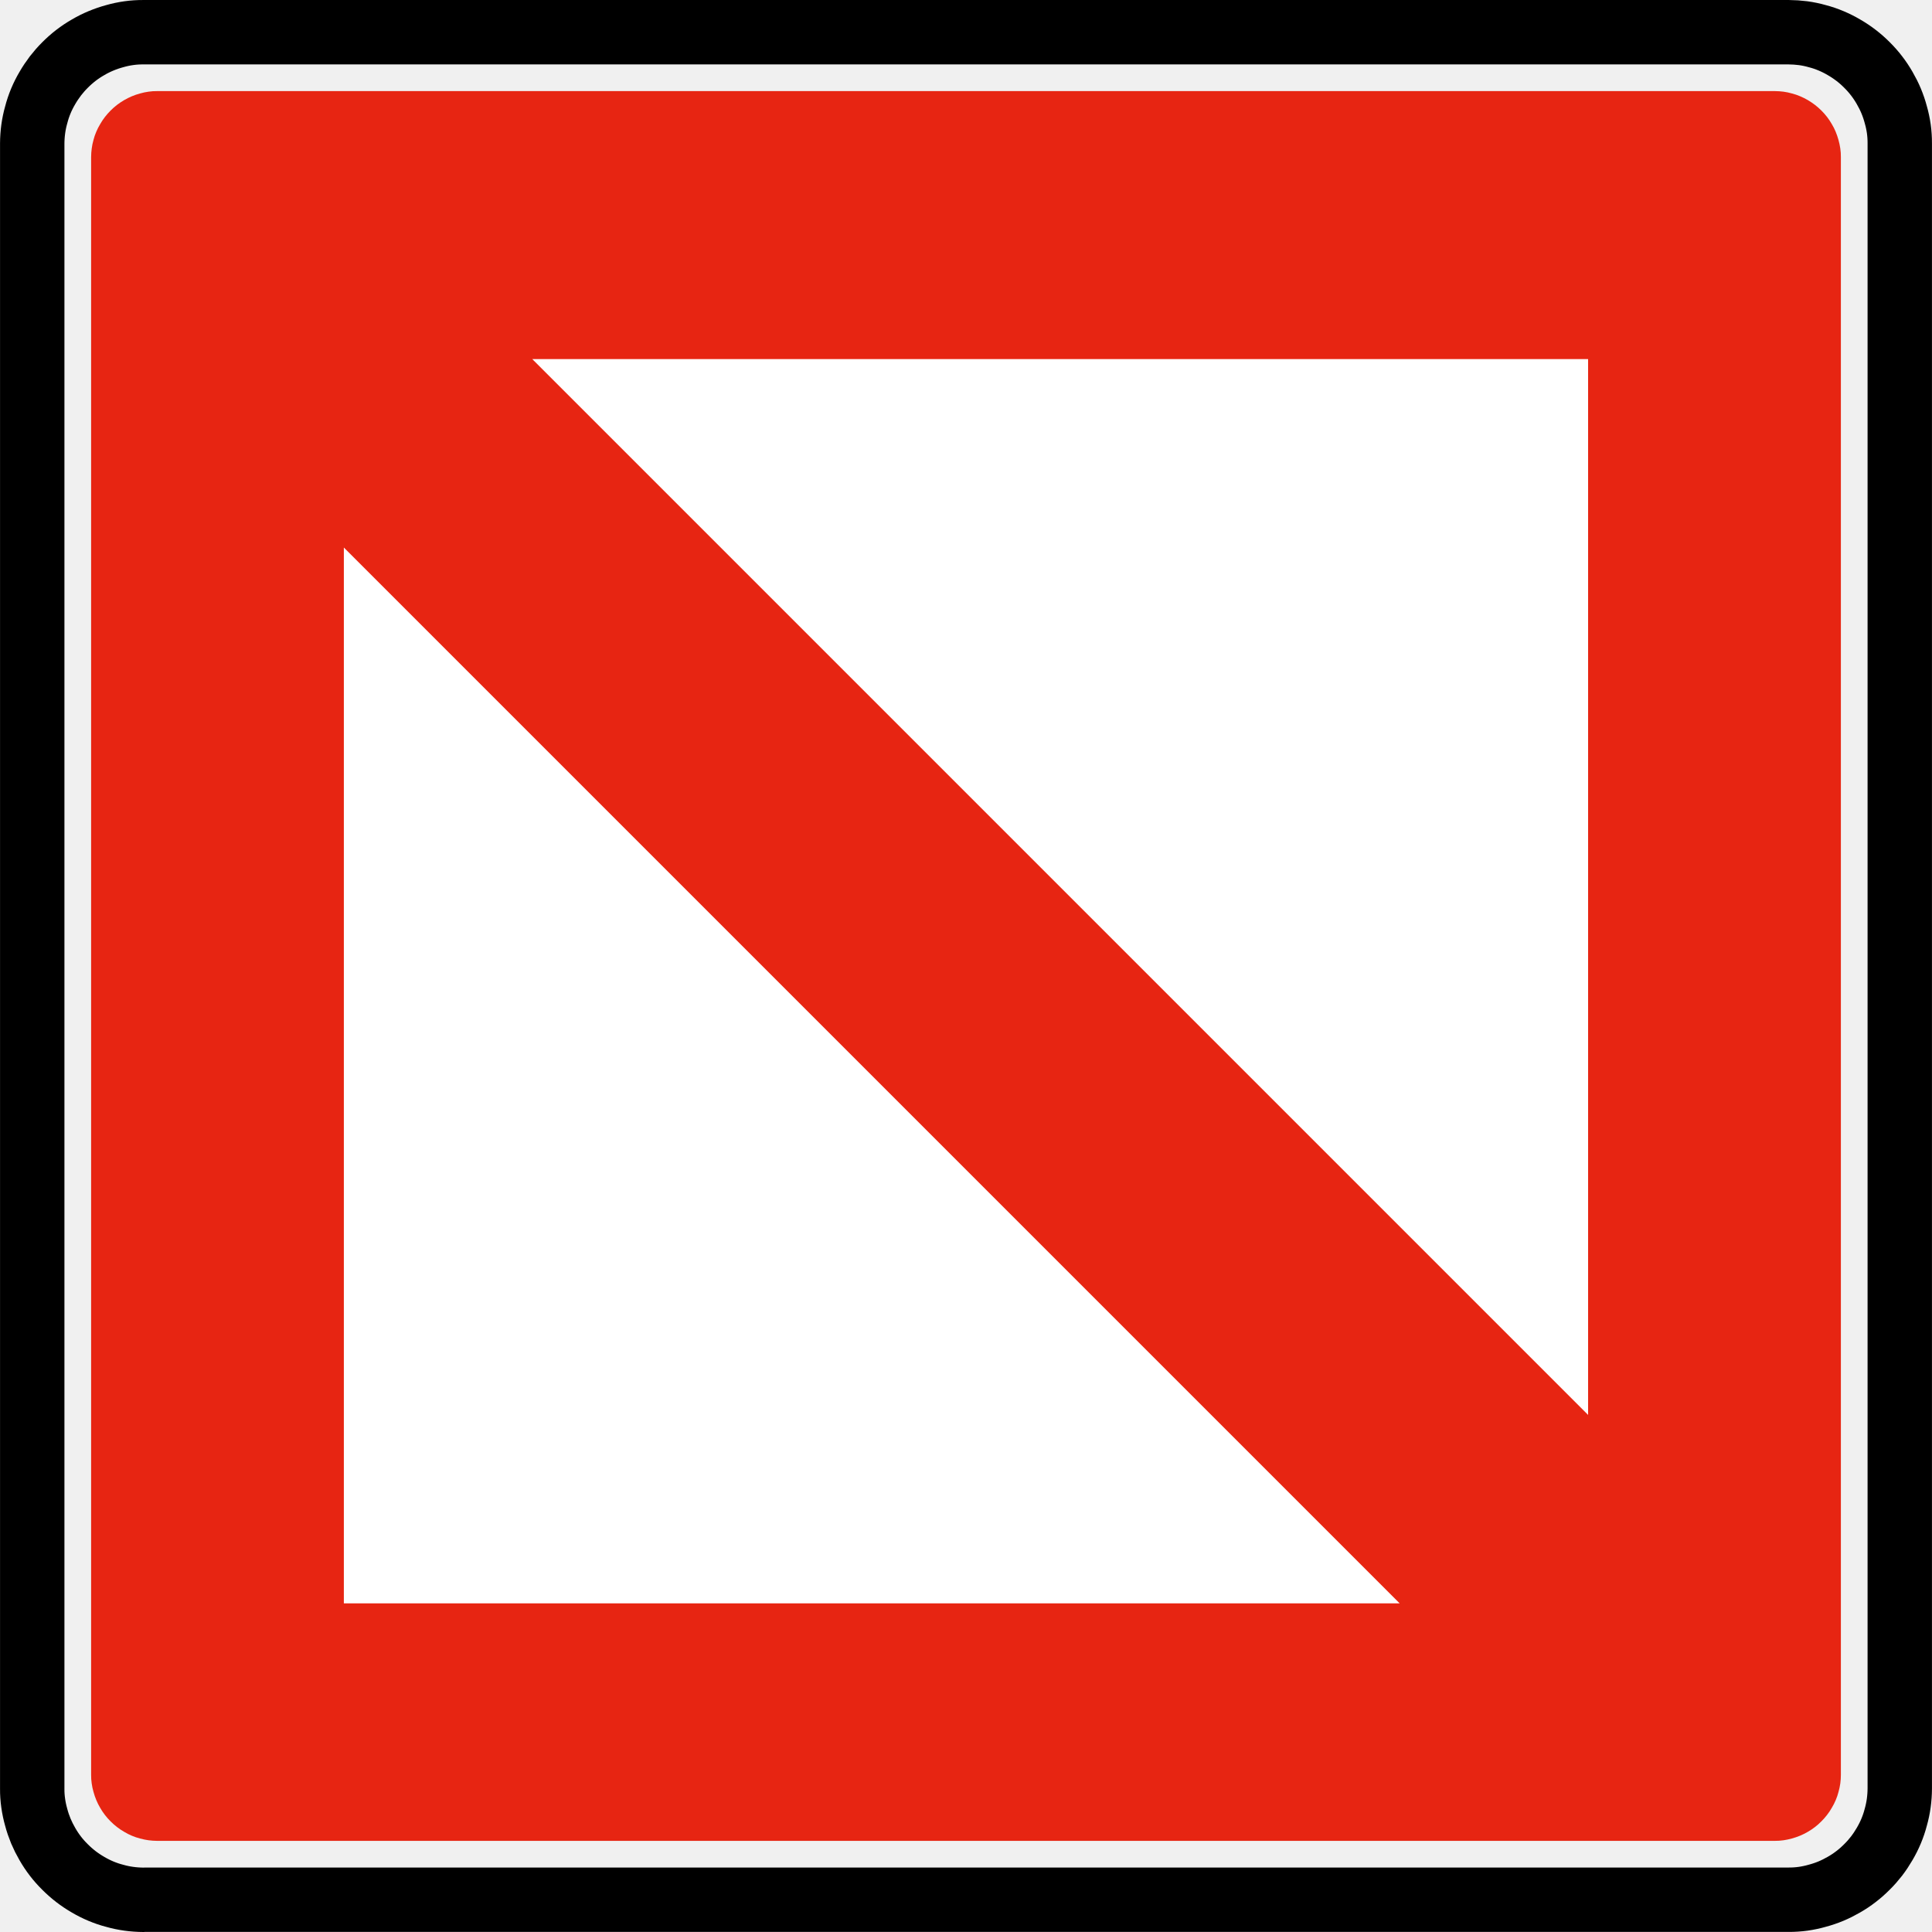
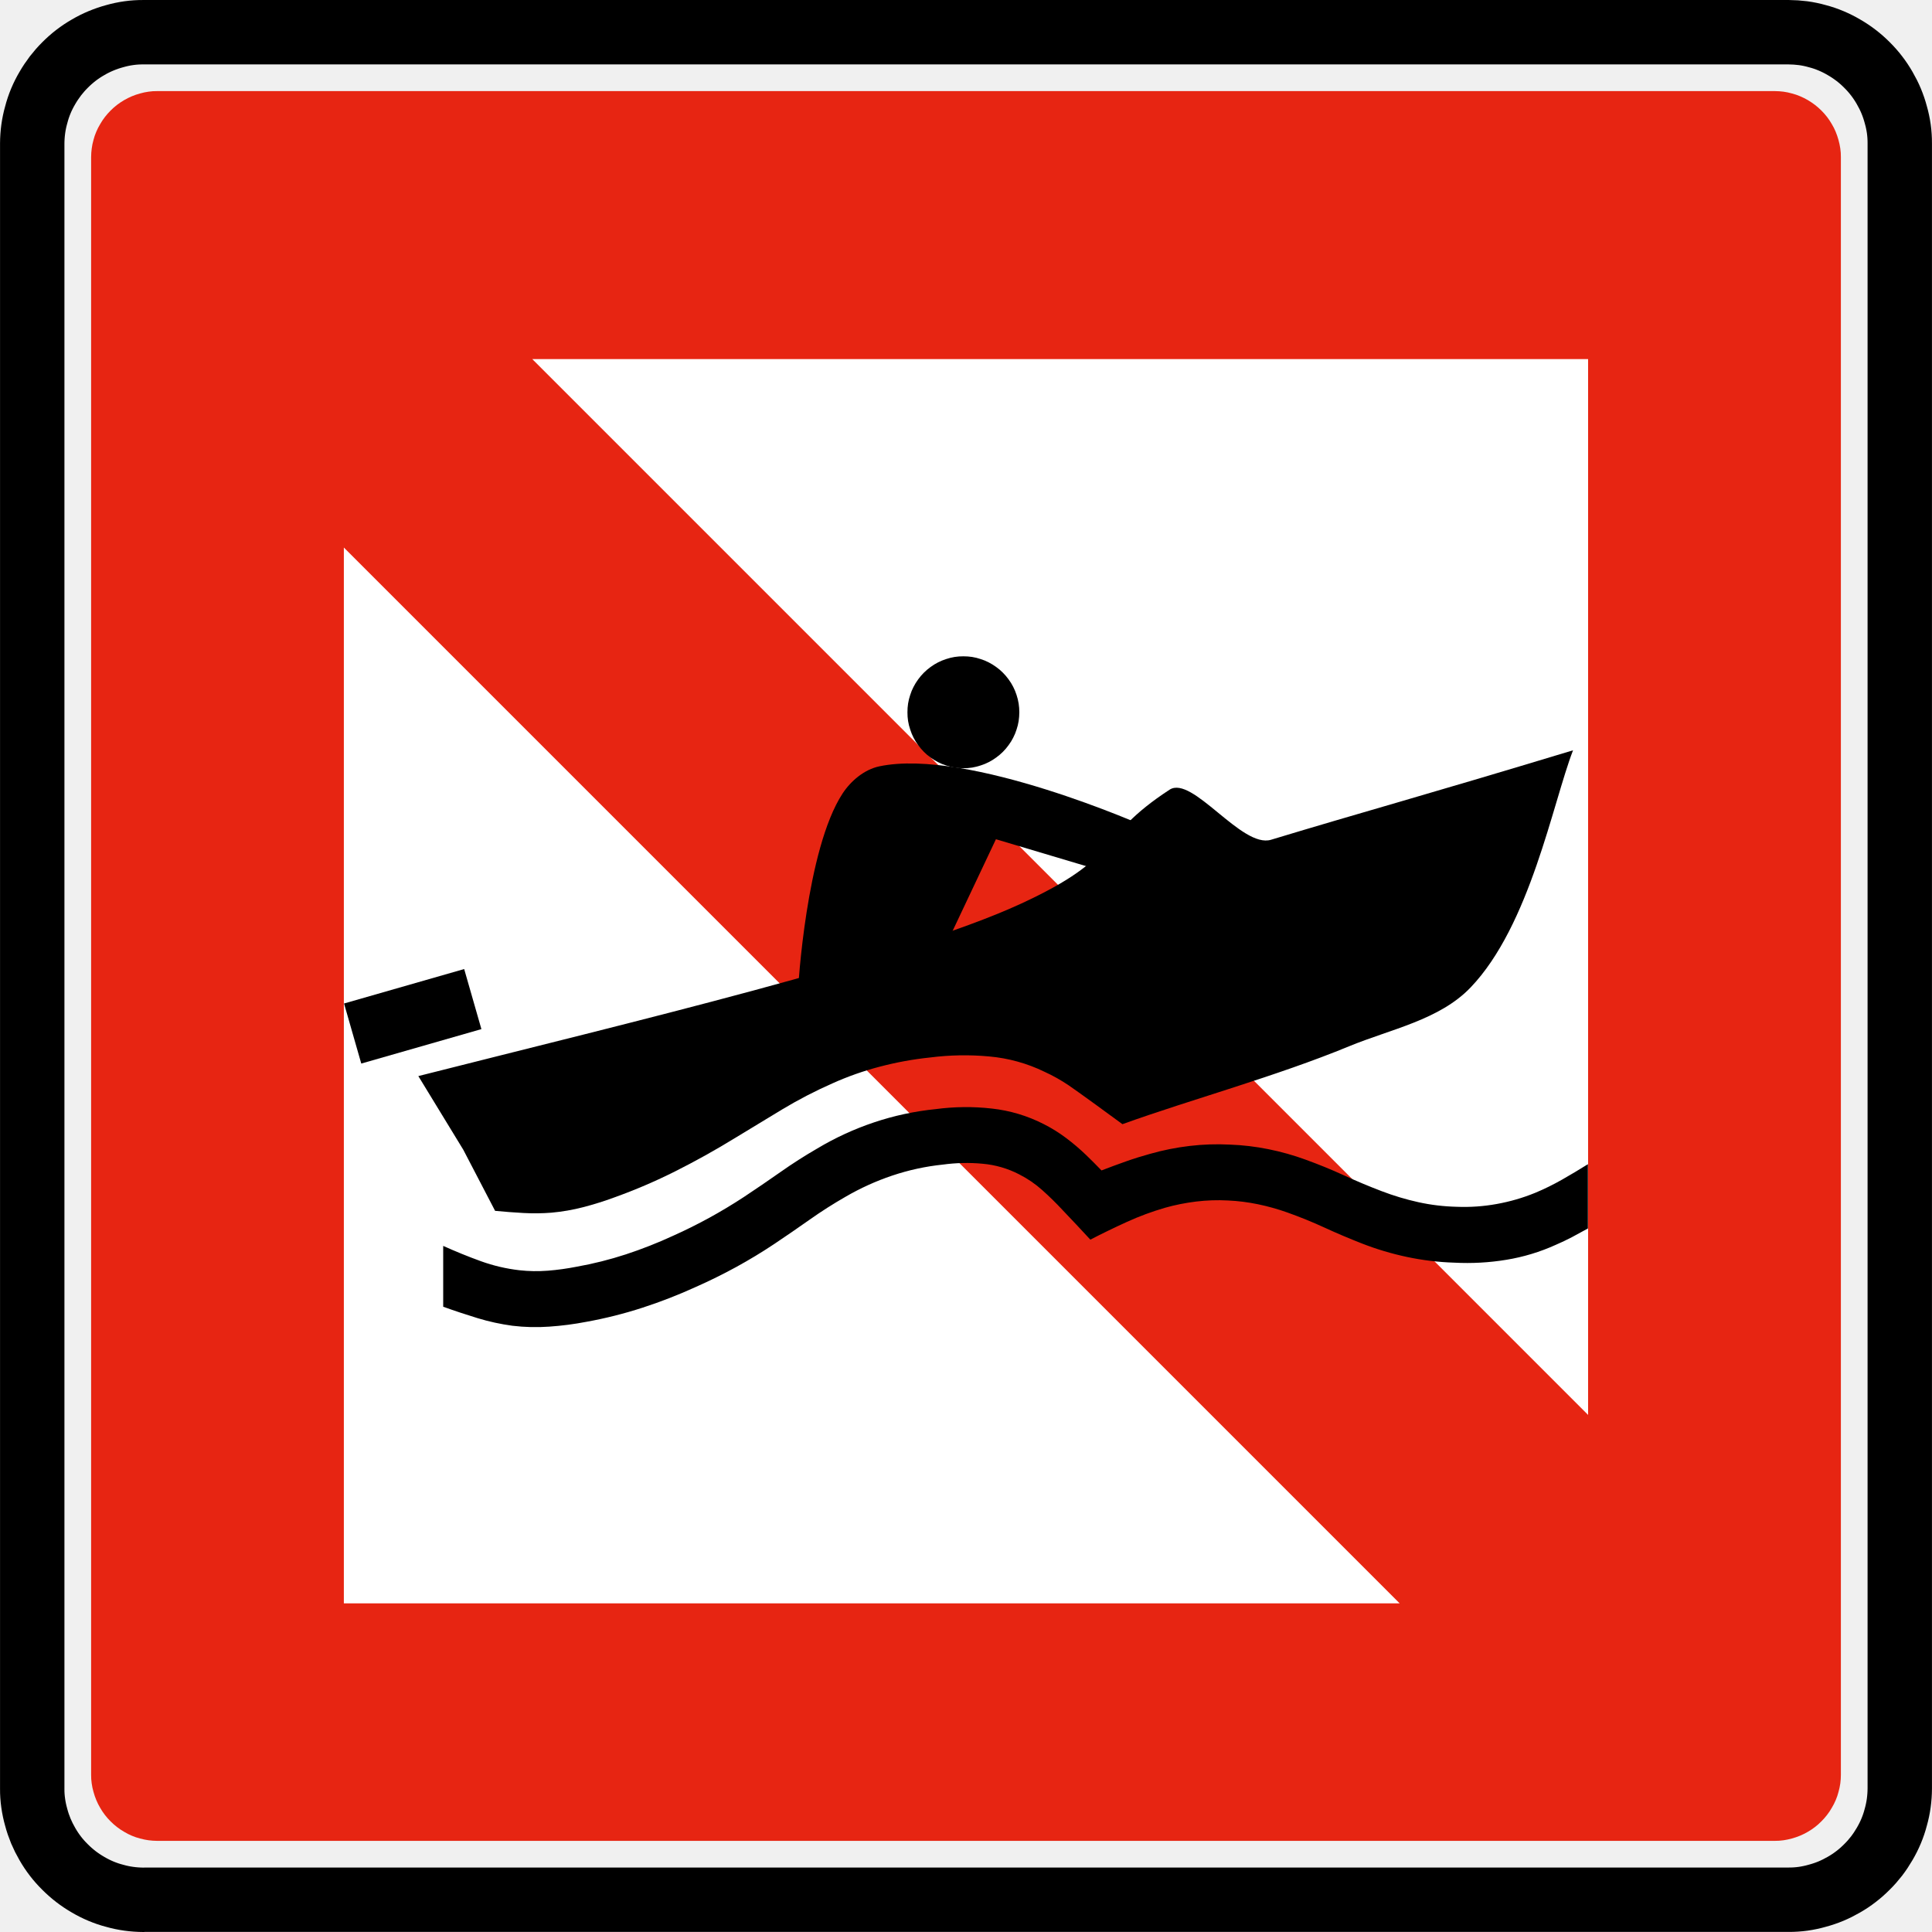
<svg xmlns="http://www.w3.org/2000/svg" width="60" height="60" id="svg2" version="1.1" style="display:inline">
  <defs id="defs4" />
  <g id="layer21" style="display:inline" transform="translate(0,-60)">
    <g style="display:inline" id="g11533" transform="translate(-2.5133268e-7,60)">
      <g transform="translate(0,-60)" style="display:inline" id="layer9">
        <g transform="matrix(0.9703483,0,0,0.9703483,-28.22087,31.77907)" id="g6710">
          <g transform="translate(-290,-472.3622)" id="layer1-2">
            <g transform="matrix(0.8429029,0,0,0.8429169,54.98398,83.62508)" id="g3736">
              <path d="m 319.306,565.58 -0.02,0 c -0.109,-9.8e-4 -0.218,-0.009 -0.326,-0.023 -0.108,-0.015 -0.215,-0.037 -0.321,-0.066 -0.106,-0.027 -0.209,-0.063 -0.31,-0.105 -0.101,-0.042 -0.198,-0.091 -0.291,-0.148 -0.095,-0.054 -0.186,-0.114 -0.273,-0.182 -0.086,-0.066 -0.167,-0.138 -0.245,-0.216 -0.077,-0.076 -0.15,-0.157 -0.216,-0.245 -0.066,-0.086 -0.127,-0.177 -0.181,-0.272 -0.055,-0.093 -0.105,-0.192 -0.146,-0.293 -0.043,-0.101 -0.077,-0.204 -0.106,-0.309 -0.031,-0.106 -0.053,-0.213 -0.068,-0.321 -0.016,-0.108 -0.023,-0.216 -0.022,-0.326 l 0,-61.426 c 0,-0.109 0.009,-0.219 0.023,-0.326 0.013,-0.108 0.036,-0.215 0.066,-0.321 0.027,-0.106 0.061,-0.209 0.105,-0.31 0.042,-0.101 0.091,-0.198 0.148,-0.291 0.054,-0.095 0.114,-0.186 0.181,-0.273 0.066,-0.086 0.139,-0.167 0.216,-0.245 0.077,-0.077 0.159,-0.15 0.245,-0.216 0.087,-0.066 0.178,-0.127 0.273,-0.182 0.093,-0.054 0.192,-0.103 0.291,-0.145 0.101,-0.043 0.204,-0.077 0.31,-0.106 0.106,-0.031 0.213,-0.053 0.321,-0.068 0.108,-0.016 0.216,-0.023 0.326,-0.022 l 61.427,0 c 0.109,0 0.218,0.009 0.326,0.022 0.108,0.015 0.215,0.037 0.321,0.068 0.106,0.027 0.209,0.061 0.31,0.105 0.101,0.042 0.198,0.091 0.293,0.146 0.093,0.055 0.184,0.116 0.271,0.182 0.087,0.066 0.168,0.139 0.246,0.216 0.077,0.077 0.15,0.159 0.216,0.245 0.066,0.087 0.127,0.178 0.181,0.273 0.057,0.093 0.105,0.191 0.146,0.291 0.042,0.101 0.077,0.205 0.106,0.31 0.029,0.106 0.053,0.213 0.068,0.321 0.016,0.107 0.023,0.216 0.022,0.326 l 0,61.426 c 0,0.109 -0.007,0.218 -0.022,0.326 -0.015,0.108 -0.038,0.215 -0.068,0.321 -0.027,0.105 -0.061,0.209 -0.105,0.31 -0.042,0.1 -0.091,0.198 -0.148,0.291 -0.054,0.095 -0.114,0.186 -0.181,0.272 -0.066,0.087 -0.139,0.168 -0.216,0.245 -0.077,0.079 -0.159,0.151 -0.246,0.218 -0.086,0.066 -0.177,0.127 -0.271,0.181 -0.095,0.055 -0.192,0.105 -0.293,0.146 -0.101,0.042 -0.204,0.077 -0.31,0.106 -0.106,0.029 -0.213,0.053 -0.321,0.068 -0.108,0.016 -0.216,0.022 -0.326,0.022 l -0.02,0 -61.388,0 z" style="fill:#e72512;fill-opacity:1;fill-rule:evenodd;stroke:none" id="path20078" />
              <path d="m 318.799,567.75 62.435,0 c 0.181,-10e-4 0.362,-0.014 0.541,-0.037 0.179,-0.025 0.356,-0.061 0.531,-0.111 0.175,-0.045 0.347,-0.104 0.514,-0.174 0.166,-0.07 0.329,-0.151 0.484,-0.244 0.158,-0.09 0.309,-0.191 0.451,-0.301 0.144,-0.11 0.28,-0.23 0.407,-0.359 0.129,-0.128 0.249,-0.263 0.359,-0.406 0.11,-0.144 0.211,-0.294 0.301,-0.451 0.091,-0.156 0.172,-0.319 0.241,-0.485 0.071,-0.168 0.129,-0.339 0.176,-0.514 0.049,-0.174 0.086,-0.352 0.113,-0.531 0.025,-0.179 0.037,-0.36 0.036,-0.54 l 0,-62.469 c -10e-4,-0.181 -0.014,-0.361 -0.039,-0.54 -0.024,-0.18 -0.061,-0.357 -0.11,-0.532 -0.045,-0.175 -0.104,-0.346 -0.174,-0.514 -0.07,-0.166 -0.152,-0.329 -0.244,-0.484 -0.091,-0.158 -0.191,-0.307 -0.301,-0.451 -0.11,-0.144 -0.23,-0.279 -0.359,-0.406 -0.128,-0.129 -0.264,-0.249 -0.407,-0.36 -0.142,-0.11 -0.294,-0.21 -0.451,-0.3 -0.155,-0.091 -0.318,-0.172 -0.484,-0.242 -0.168,-0.07 -0.339,-0.129 -0.514,-0.175 -0.175,-0.05 -0.352,-0.087 -0.531,-0.113 -0.179,-0.025 -0.36,-0.037 -0.541,-0.036 l -62.468,0 c -0.181,0 -0.361,0.014 -0.541,0.037 -0.18,0.024 -0.357,0.061 -0.531,0.111 -0.175,0.045 -0.347,0.102 -0.514,0.172 -0.168,0.071 -0.329,0.152 -0.485,0.245 -0.156,0.09 -0.307,0.19 -0.45,0.3 -0.144,0.111 -0.28,0.231 -0.407,0.36 -0.129,0.128 -0.249,0.263 -0.359,0.406 -0.11,0.144 -0.211,0.294 -0.301,0.451 -0.091,0.156 -0.172,0.318 -0.242,0.485 -0.07,0.166 -0.129,0.339 -0.175,0.512 -0.05,0.175 -0.087,0.352 -0.113,0.532 -0.025,0.179 -0.037,0.359 -0.036,0.54 l 0,62.469 c 10e-4,0.18 0.014,0.361 0.039,0.54 0.024,0.18 0.06,0.357 0.11,0.531 0.045,0.175 0.104,0.347 0.174,0.514 0.07,0.168 0.151,0.329 0.244,0.485 0.09,0.156 0.191,0.307 0.301,0.451 0.11,0.144 0.23,0.279 0.359,0.406 0.128,0.129 0.264,0.249 0.407,0.359 0.142,0.11 0.294,0.211 0.45,0.301 0.156,0.091 0.319,0.172 0.485,0.242 0.168,0.07 0.339,0.129 0.514,0.175 0.175,0.05 0.352,0.087 0.531,0.113 0.18,0.025 0.36,0.037 0.541,0.036 l 0.033,0 z" style="fill:none;stroke:#231f20;stroke-width:0.278;stroke-linecap:butt;stroke-linejoin:bevel;stroke-miterlimit:22.926;stroke-opacity:1;stroke-dasharray:none" id="path20082" />
              <path id="path20086" style="fill:none;stroke:#000000;stroke-width:2.445;stroke-linecap:butt;stroke-linejoin:bevel;stroke-miterlimit:22.926;stroke-opacity:1;stroke-dasharray:none" d="m 318.799,567.818 -0.034,0 c -0.184,-10e-4 -0.367,-0.014 -0.549,-0.039 -0.182,-0.025 -0.364,-0.062 -0.54,-0.113 -0.179,-0.045 -0.352,-0.105 -0.522,-0.176 -0.17,-0.071 -0.334,-0.154 -0.492,-0.247 -0.159,-0.092 -0.312,-0.194 -0.458,-0.306 -0.146,-0.113 -0.284,-0.234 -0.414,-0.365 -0.131,-0.129 -0.253,-0.266 -0.365,-0.412 -0.113,-0.146 -0.214,-0.3 -0.306,-0.459 -0.092,-0.159 -0.175,-0.324 -0.246,-0.492 -0.07,-0.17 -0.13,-0.344 -0.177,-0.522 -0.05,-0.176 -0.089,-0.357 -0.114,-0.54 -0.026,-0.181 -0.039,-0.365 -0.037,-0.549 l 0,-62.469 c 0.001,-0.184 0.014,-0.367 0.039,-0.55 0.025,-0.182 0.062,-0.362 0.113,-0.539 0.046,-0.179 0.105,-0.354 0.176,-0.524 0.071,-0.169 0.154,-0.334 0.247,-0.491 0.092,-0.159 0.195,-0.312 0.306,-0.459 0.113,-0.146 0.234,-0.284 0.365,-0.414 0.129,-0.13 0.268,-0.253 0.412,-0.364 0.146,-0.113 0.3,-0.215 0.459,-0.306 0.159,-0.094 0.324,-0.176 0.492,-0.246 0.17,-0.071 0.345,-0.131 0.522,-0.179 0.176,-0.05 0.357,-0.089 0.54,-0.114 0.181,-0.026 0.365,-0.037 0.549,-0.036 l 62.47,0 c 0.184,10e-4 0.367,0.014 0.549,0.037 0.182,0.025 0.362,0.062 0.54,0.113 0.179,0.046 0.352,0.105 0.522,0.177 0.17,0.071 0.334,0.154 0.492,0.247 0.159,0.091 0.312,0.194 0.458,0.306 0.146,0.111 0.284,0.234 0.414,0.364 0.131,0.13 0.253,0.268 0.365,0.414 0.113,0.146 0.214,0.299 0.306,0.459 0.092,0.159 0.175,0.323 0.246,0.492 0.071,0.17 0.13,0.344 0.177,0.522 0.051,0.176 0.089,0.357 0.115,0.539 0.025,0.182 0.037,0.366 0.036,0.55 l 0,62.469 c -0.001,0.184 -0.014,0.367 -0.039,0.55 -0.025,0.181 -0.062,0.362 -0.113,0.539 -0.046,0.179 -0.105,0.352 -0.176,0.522 -0.071,0.17 -0.154,0.334 -0.247,0.492 -0.092,0.159 -0.194,0.312 -0.306,0.459 -0.113,0.145 -0.234,0.284 -0.365,0.412 -0.13,0.131 -0.268,0.254 -0.414,0.365 -0.145,0.113 -0.299,0.215 -0.458,0.306 -0.159,0.092 -0.324,0.175 -0.492,0.246 -0.17,0.071 -0.345,0.13 -0.522,0.177 -0.177,0.051 -0.357,0.089 -0.54,0.115 -0.181,0.025 -0.365,0.037 -0.549,0.036 l -62.436,0 z" />
              <path d="m 366.467,556.563 -40.09,-40.09 0,40.09 40.09,0" style="fill:#ffffff;fill-opacity:1;fill-rule:evenodd;stroke:none" id="path20090" />
              <path d="m 373.621,549.408 0,-40.09 -40.09,0 40.09,40.09" style="fill:#ffffff;fill-opacity:1;fill-rule:evenodd;stroke:none" id="path20094" />
            </g>
          </g>
        </g>
      </g>
    </g>
+     <g style="display:inline" id="g4586" transform="matrix(0.970299,0,0,0.970299,-26.44723,28.5575)">
+       <g transform="matrix(0.9703507,0,0,0.9703507,92.97339,10.43537)" id="g15588-0">
+         <g transform="translate(-593.4109,-440.7459)" id="layer1-45-5">
+           <g id="g2835-6">
+             <path d="m 540.968,501.311 1.049,2.015 c 0.311,0.03 0.622,0.054 0.934,0.071 0.309,0.017 0.62,0.014 0.929,-0.011 0.353,-0.032 0.703,-0.093 1.047,-0.182 0.346,-0.09 0.687,-0.197 1.023,-0.321 0.691,-0.248 1.365,-0.537 2.021,-0.867 0.655,-0.33 1.296,-0.686 1.921,-1.069 0.532,-0.325 1.066,-0.648 1.6,-0.97 0.531,-0.319 1.083,-0.605 1.65,-0.855 0.504,-0.227 1.026,-0.411 1.56,-0.551 0.544,-0.143 1.098,-0.245 1.657,-0.303 0.647,-0.083 1.302,-0.095 1.952,-0.035 0.636,0.056 1.255,0.227 1.828,0.506 0.275,0.125 0.539,0.274 0.79,0.442 0.255,0.171 1.536,1.103 1.78,1.286 2.282,-0.822 5.045,-1.567 7.484,-2.572 1.369,-0.564 2.975,-0.867 3.999,-1.936 1.965,-2.052 2.709,-6.083 3.38,-7.824 -5.058,1.531 -6.937,2.035 -9.962,2.951 -0.967,0.293 -2.595,-2.142 -3.347,-1.651 -2.466,1.61 -1.5,2.198 -4.93,3.773 -3.908,1.795 -13.016,3.939 -19.848,5.673" style="fill:#000000;fill-opacity:1;fill-rule:evenodd;stroke:none" id="path20676-3" />
+             <path d="m 540.307,506.489 c 0.374,0.135 0.752,0.26 1.131,0.376 0.376,0.115 0.761,0.198 1.15,0.251 0.405,0.049 0.812,0.058 1.218,0.029 0.41,-0.028 0.818,-0.081 1.222,-0.159 0.625,-0.113 1.242,-0.268 1.846,-0.464 0.602,-0.195 1.192,-0.425 1.768,-0.688 0.45,-0.199 0.893,-0.418 1.325,-0.654 0.432,-0.237 0.855,-0.492 1.265,-0.766 0.389,-0.26 0.775,-0.526 1.158,-0.796 0.382,-0.27 0.775,-0.521 1.18,-0.753 0.488,-0.284 1.003,-0.519 1.537,-0.699 0.545,-0.184 1.109,-0.307 1.681,-0.366 0.433,-0.059 0.873,-0.069 1.308,-0.028 0.422,0.037 0.833,0.156 1.209,0.351 0.274,0.139 0.529,0.313 0.758,0.518 0.234,0.209 0.458,0.428 0.671,0.658 0.155,0.162 0.309,0.326 0.463,0.489 0.152,0.162 0.304,0.325 0.454,0.488 0.397,-0.206 0.8,-0.401 1.207,-0.586 0.405,-0.185 0.823,-0.339 1.25,-0.464 0.338,-0.096 0.683,-0.164 1.032,-0.207 0.349,-0.042 0.7,-0.054 1.051,-0.035 0.334,0.015 0.665,0.057 0.992,0.125 0.327,0.068 0.648,0.158 0.963,0.27 0.418,0.149 0.829,0.315 1.232,0.501 0.403,0.186 0.811,0.358 1.224,0.52 0.485,0.19 0.985,0.339 1.494,0.447 0.513,0.109 1.035,0.172 1.559,0.188 0.575,0.03 1.151,-8.4e-4 1.719,-0.095 0.563,-0.092 1.111,-0.258 1.631,-0.494 0.181,-0.078 0.361,-0.163 0.536,-0.255 0.175,-0.093 0.349,-0.187 0.522,-0.284 l 0,-2.12 c -0.28,0.175 -0.564,0.345 -0.851,0.508 -0.287,0.163 -0.583,0.31 -0.887,0.436 -0.409,0.168 -0.835,0.291 -1.27,0.369 -0.435,0.079 -0.878,0.11 -1.321,0.092 -0.424,-0.01 -0.846,-0.06 -1.26,-0.151 -0.413,-0.091 -0.82,-0.213 -1.216,-0.365 -0.423,-0.161 -0.839,-0.336 -1.25,-0.525 -0.41,-0.188 -0.829,-0.358 -1.253,-0.512 -0.401,-0.147 -0.813,-0.263 -1.23,-0.347 -0.42,-0.085 -0.846,-0.136 -1.274,-0.151 -0.442,-0.023 -0.886,-0.008 -1.325,0.044 -0.439,0.052 -0.873,0.138 -1.298,0.259 -0.273,0.075 -0.544,0.159 -0.811,0.254 -0.268,0.095 -0.533,0.193 -0.798,0.295 -0.083,-0.086 -0.167,-0.171 -0.251,-0.256 -0.083,-0.085 -0.169,-0.169 -0.255,-0.251 -0.21,-0.201 -0.431,-0.39 -0.664,-0.564 -0.231,-0.174 -0.477,-0.327 -0.735,-0.457 -0.537,-0.275 -1.12,-0.449 -1.72,-0.514 -0.613,-0.069 -1.23,-0.062 -1.842,0.019 -0.694,0.07 -1.378,0.216 -2.04,0.439 -0.652,0.219 -1.278,0.507 -1.868,0.86 -0.419,0.242 -0.826,0.503 -1.222,0.782 -0.396,0.278 -0.797,0.552 -1.202,0.82 -0.37,0.242 -0.75,0.471 -1.138,0.684 -0.388,0.212 -0.784,0.41 -1.187,0.59 -0.508,0.235 -1.029,0.44 -1.561,0.615 -0.535,0.175 -1.081,0.312 -1.634,0.41 -0.311,0.061 -0.626,0.105 -0.943,0.13 -0.313,0.024 -0.627,0.02 -0.938,-0.015 -0.435,-0.05 -0.862,-0.15 -1.274,-0.299 -0.42,-0.152 -0.833,-0.321 -1.24,-0.504 l 0,2.005" style="fill:#000000;fill-opacity:1;fill-rule:evenodd;stroke:none" id="path20692-8" />
+             <path d="m 559.308,486.881 c 0,0.097 -0.008,0.193 -0.022,0.289 -0.015,0.096 -0.038,0.19 -0.069,0.28 -0.029,0.093 -0.065,0.181 -0.11,0.268 -0.043,0.085 -0.094,0.168 -0.152,0.246 -0.057,0.079 -0.119,0.153 -0.188,0.221 -0.069,0.069 -0.142,0.131 -0.221,0.188 -0.078,0.057 -0.16,0.108 -0.246,0.152 -0.086,0.044 -0.175,0.081 -0.268,0.11 -0.091,0.03 -0.186,0.054 -0.28,0.07 -0.096,0.015 -0.192,0.022 -0.289,0.021 -0.097,8.4e-4 -0.193,-0.006 -0.289,-0.021 -0.095,-0.016 -0.19,-0.039 -0.281,-0.07 -0.092,-0.028 -0.18,-0.065 -0.267,-0.11 -0.085,-0.044 -0.168,-0.095 -0.246,-0.152 -0.079,-0.057 -0.153,-0.119 -0.221,-0.188 -0.069,-0.069 -0.131,-0.143 -0.188,-0.221 -0.057,-0.078 -0.109,-0.16 -0.152,-0.246 -0.044,-0.086 -0.081,-0.175 -0.11,-0.268 -0.032,-0.091 -0.054,-0.186 -0.07,-0.28 -0.015,-0.096 -0.022,-0.192 -0.021,-0.289 -8.4e-4,-0.097 0.007,-0.193 0.021,-0.289 0.016,-0.096 0.038,-0.19 0.07,-0.282 0.028,-0.092 0.065,-0.181 0.11,-0.267 0.043,-0.085 0.095,-0.168 0.152,-0.246 0.057,-0.079 0.119,-0.153 0.188,-0.221 0.069,-0.069 0.142,-0.131 0.221,-0.188 0.078,-0.057 0.16,-0.109 0.246,-0.152 0.086,-0.044 0.175,-0.081 0.267,-0.11 0.092,-0.032 0.187,-0.054 0.281,-0.07 0.096,-0.015 0.192,-0.022 0.289,-0.021 0.097,-8.5e-4 0.193,0.007 0.289,0.021 0.095,0.016 0.19,0.038 0.28,0.07 0.093,0.028 0.181,0.065 0.268,0.11 0.085,0.043 0.168,0.095 0.246,0.152 0.079,0.056 0.153,0.119 0.221,0.188 0.069,0.069 0.131,0.142 0.188,0.221 0.058,0.078 0.109,0.16 0.152,0.246 0.044,0.086 0.081,0.175 0.11,0.267 0.03,0.092 0.054,0.186 0.069,0.282 0.015,0.095 0.022,0.192 0.022,0.289" style="fill:#000000;fill-opacity:1;fill-rule:evenodd;stroke:none" id="path20696-4" />
+           </g>
+         </g>
+       </g>
+       <path id="path3802" d="m 55.4,56.933 c 2.854,-0.601 8.533,1.933 8.533,1.933 l -1,1.533 -3.8,-1.133 -1.733,3.667 -4.6,1.133 c 0,0 0.253,-4.469 1.423,-6.261 0.267,-0.409 0.699,-0.771 1.177,-0.872 z" style="fill:#000000;fill-opacity:1;stroke:none" />
+       <rect transform="matrix(0.9612617,-0.2756374,0.2756374,0.9612617,0,0)" y="72.572" x="19.001" height="2" width="4" id="rect4584" style="fill:#000000;fill-opacity:1;stroke:none" />
+     </g>
  </g>
</svg>
